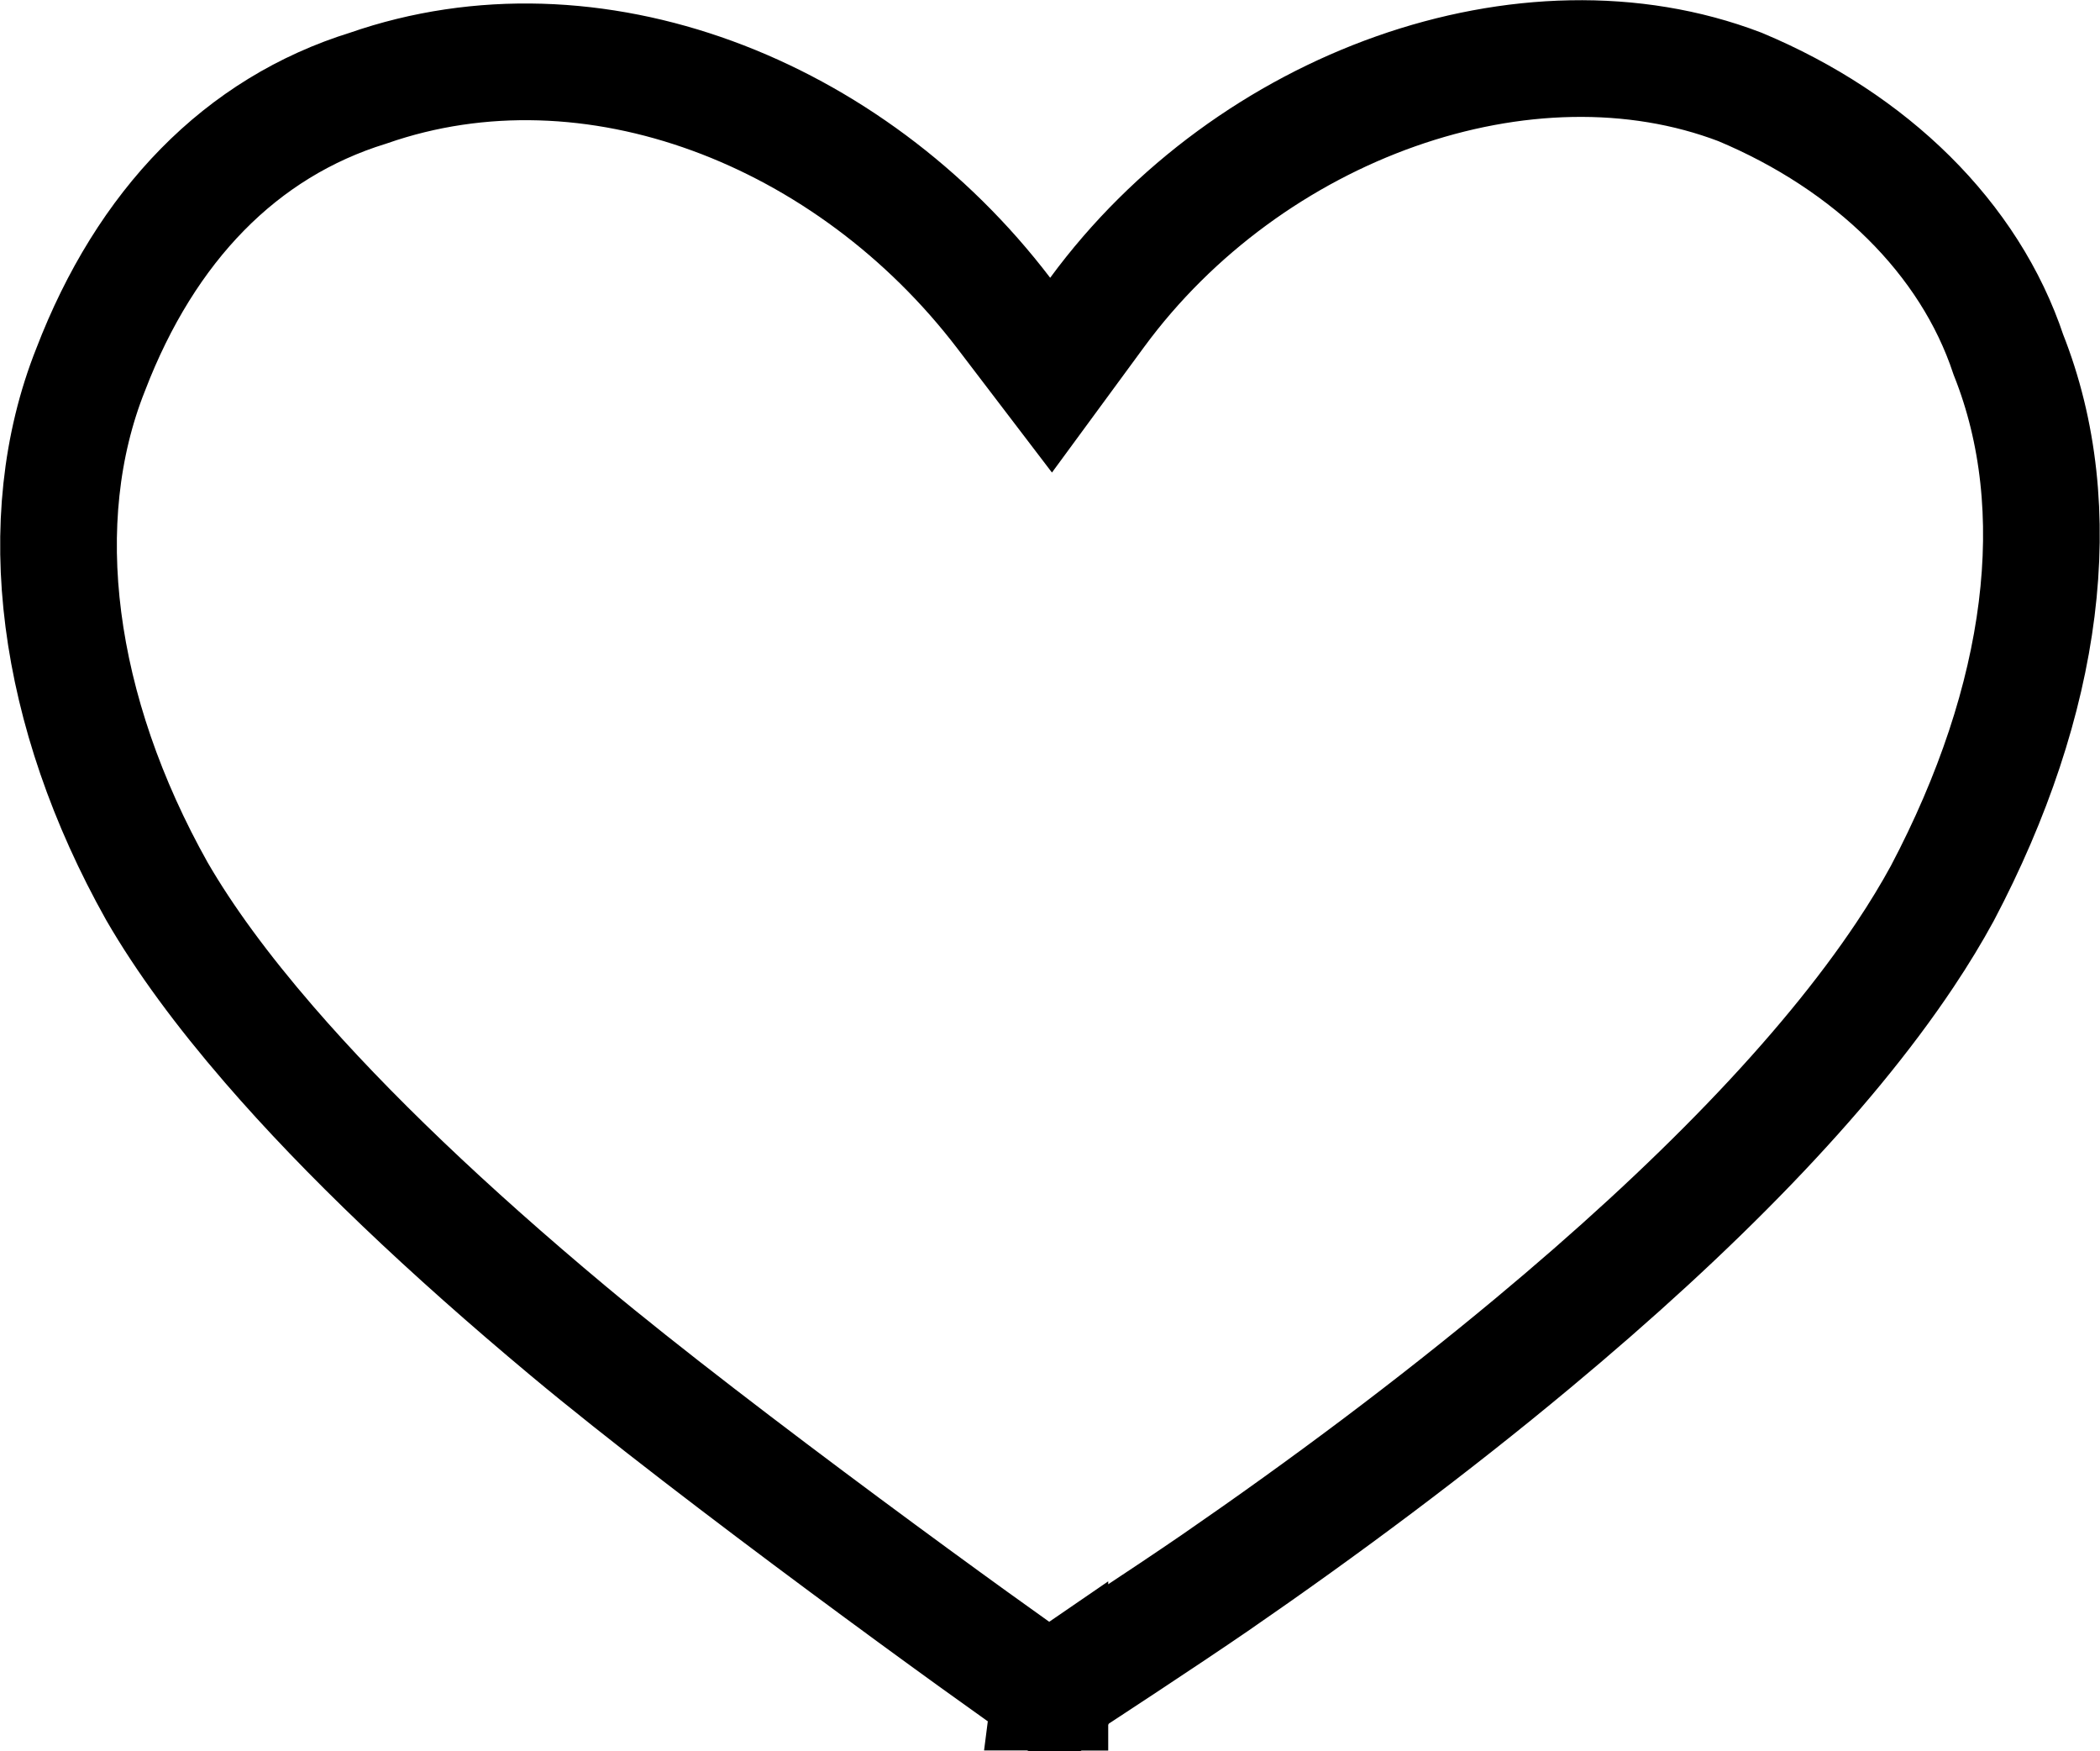
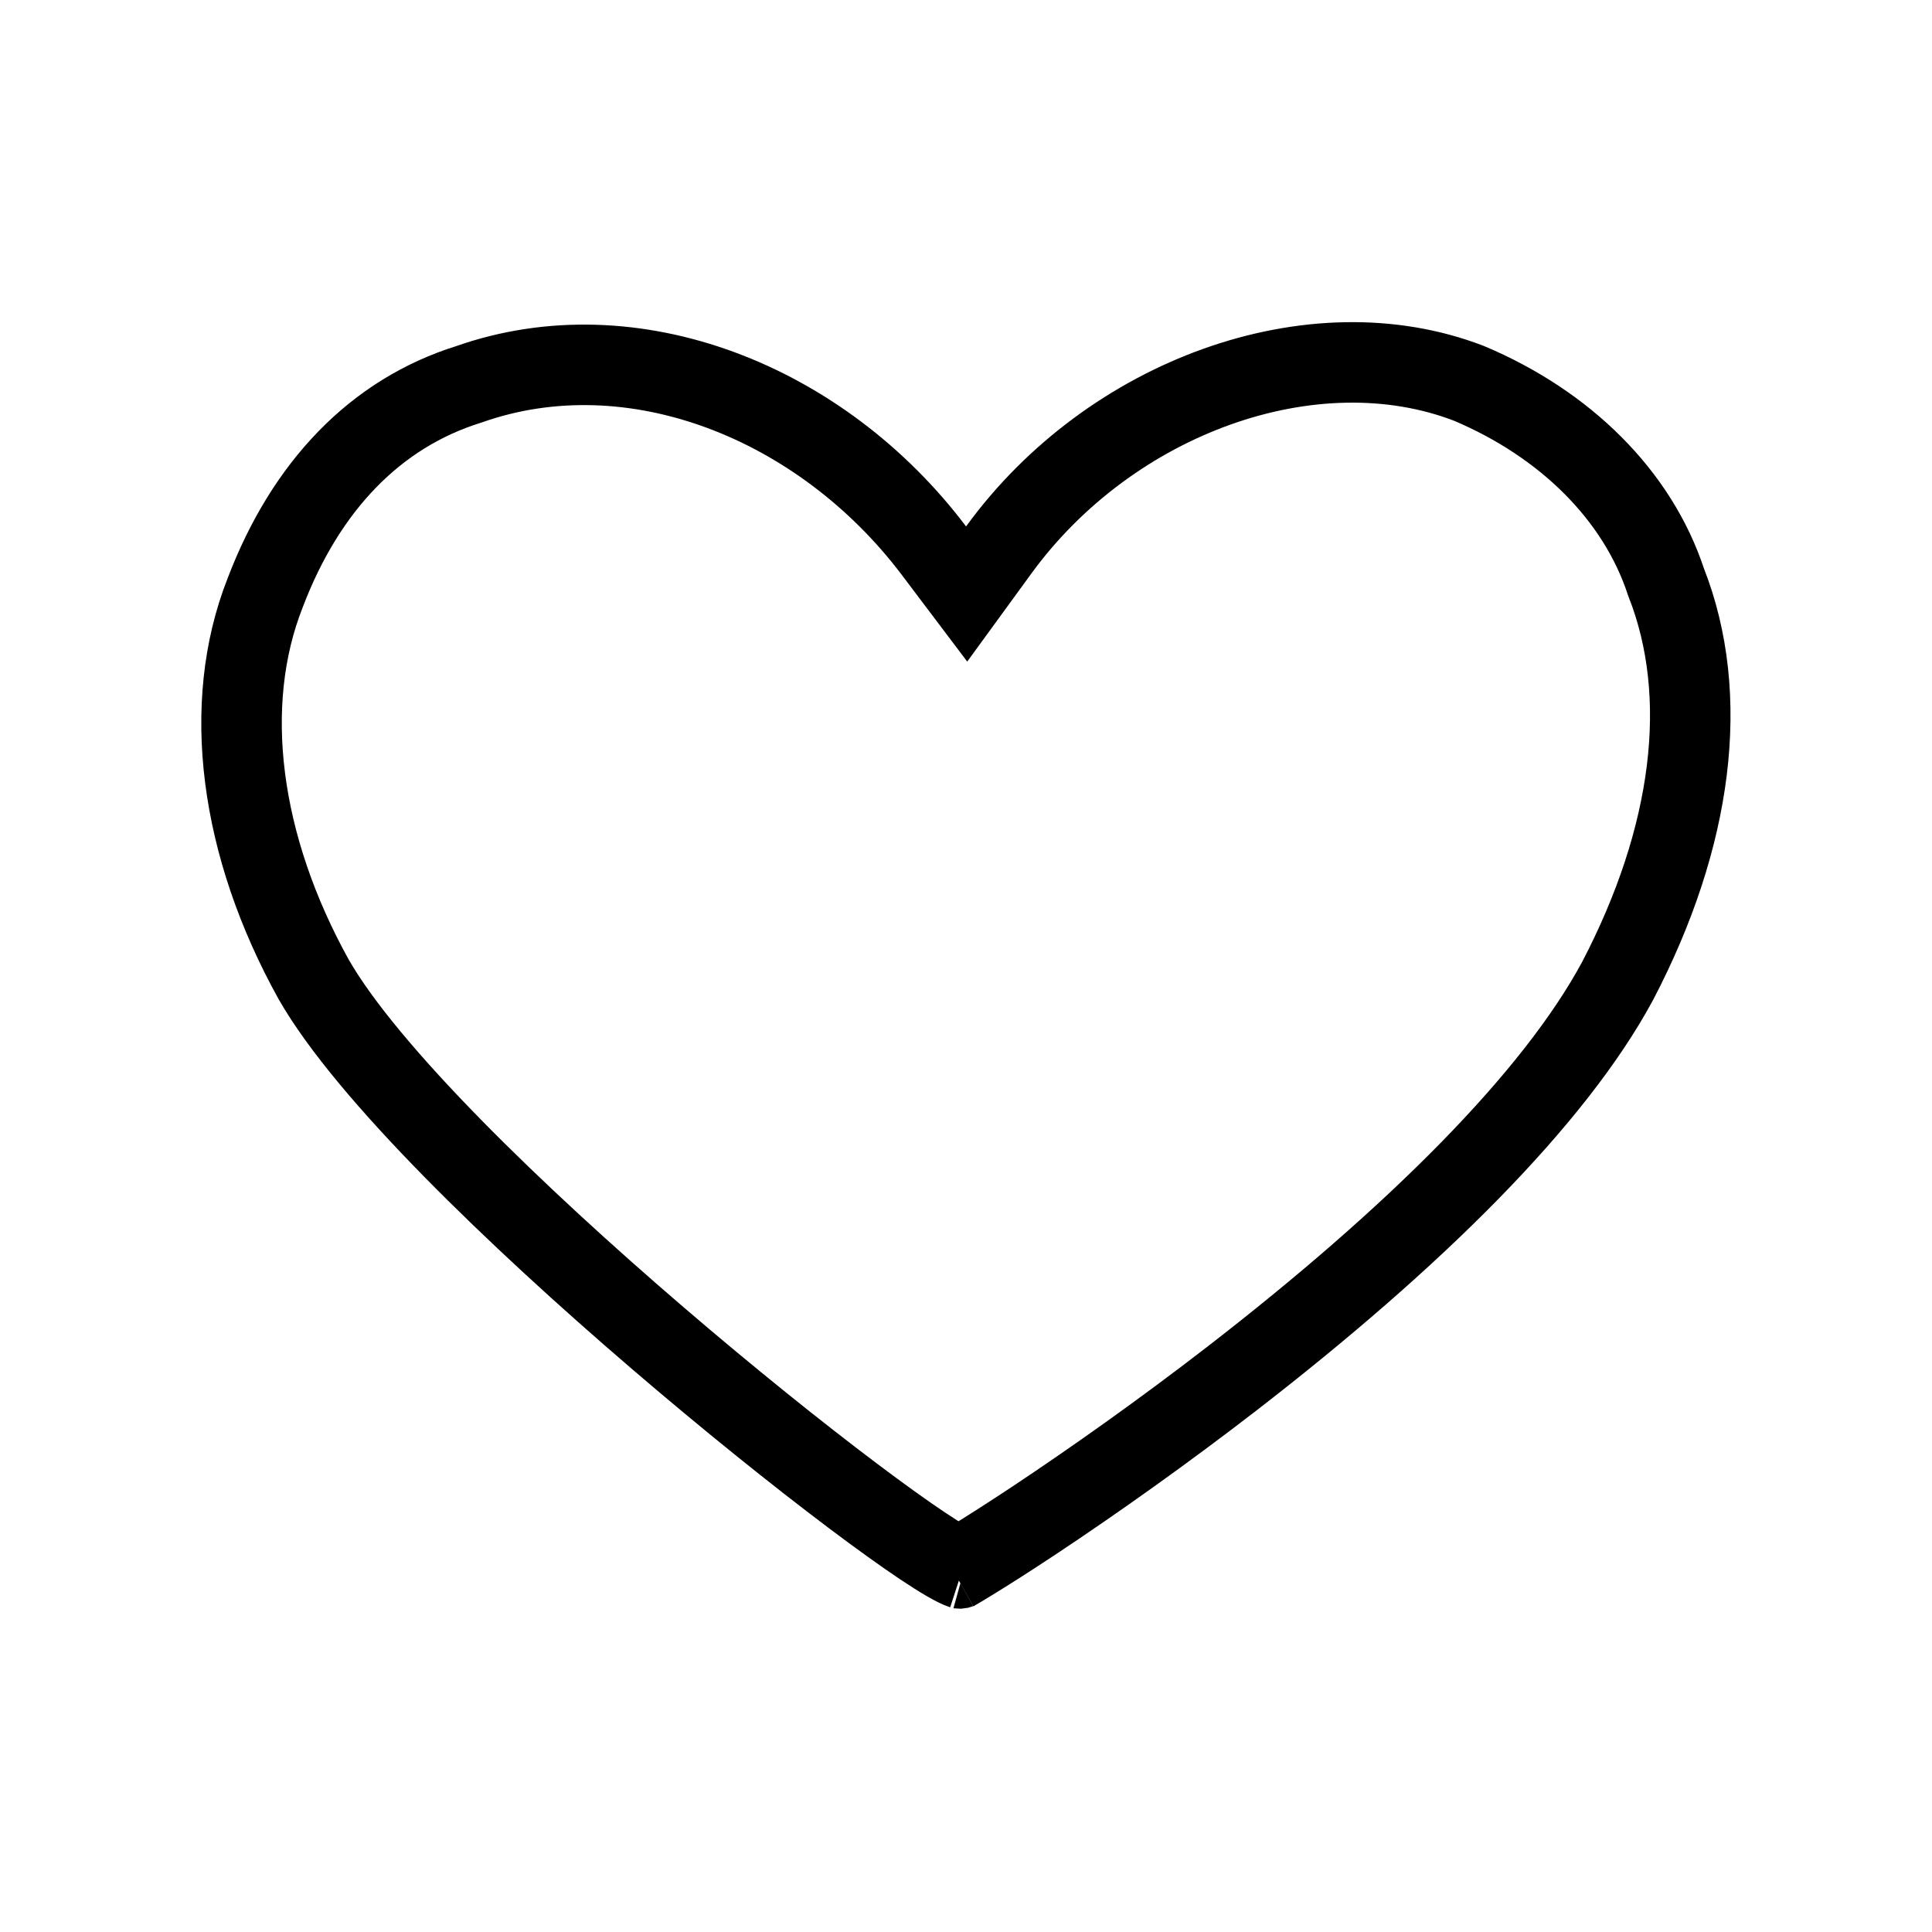
- <svg xmlns="http://www.w3.org/2000/svg" version="1.1" width="18px" height="15px" viewBox="0 0 18 15">
-   <g fill="none" fill-rule="evenodd">
-     <g transform="translate(-3 -5)" stroke="#000">
-       <path d="m12.003 19.5c9.9e-6 2e-7 1.98e-5 5e-7 2.97e-5 8e-7l1.123e-4 -9.21e-5c0.211-0.136 0.992-0.648 1.411-0.936 0.939-0.647 1.863-1.336 2.725-2.054 1.395-1.161 2.495-2.288 3.19-3.329 0.121-0.181 0.228-0.358 0.319-0.525 0.876-1.661 1.092-3.296 0.567-4.616-0.333-1.002-1.178-1.825-2.301-2.295-1.825-0.697-4.202 0.152-5.51 1.932l-0.395 0.538-0.405-0.531c-1.317-1.726-3.528-2.597-5.447-1.929-1.091 0.337-1.906 1.177-2.38 2.412-0.516 1.294-0.297 2.93 0.568 4.471 0.236 0.408 0.559 0.847 0.961 1.312 0.667 0.772 1.535 1.595 2.561 2.452 1.268 1.059 3.691 2.811 4.123 3.104-0.039 0.026-0.02 0.014 0.013-0.007zm-0.032 0.027c-0.008 0.006-0.017 0.012-0.024 0.02l0.024-0.02zm0.028-0.027c-0.035 0.024-0.05 0.034-0.049 0.034 0.091 0.008 0.115 0.022 0.105 0.013-0.018-0.018-0.05-0.036-0.082-0.044-0.011-0.003-0.006-0.002 0.026-0.002z" />
+ <svg xmlns="http://www.w3.org/2000/svg" width="24px" height="24px" viewBox="0 0 24 24" version="1.1">
+   <g stroke="none" stroke-width="1" fill="none" fill-rule="evenodd">
+     <g transform="translate(2.5, 4)" stroke="#000000">
+       <path d="M1.398,8.169 C2.732,10.495 8.753,15.262 9.458,15.491 C9.411,15.48 9.417,15.479 9.347,15.518 C9.397,15.49 9.47,15.446 9.558,15.392 C9.768,15.264 10.038,15.091 10.336,14.894 C11.115,14.377 11.964,13.773 12.792,13.134 C15.076,11.369 16.808,9.647 17.596,8.183 C18.525,6.403 18.755,4.647 18.196,3.23 C17.841,2.151 16.943,1.267 15.75,0.763 C13.812,0.015 11.293,0.925 9.905,2.834 L9.508,3.379 L9.102,2.841 C7.704,0.99 5.359,0.057 3.325,0.774 C2.165,1.135 1.298,2.039 0.794,3.364 C0.245,4.755 0.477,6.51 1.398,8.169 Z" />
    </g>
  </g>
</svg>
